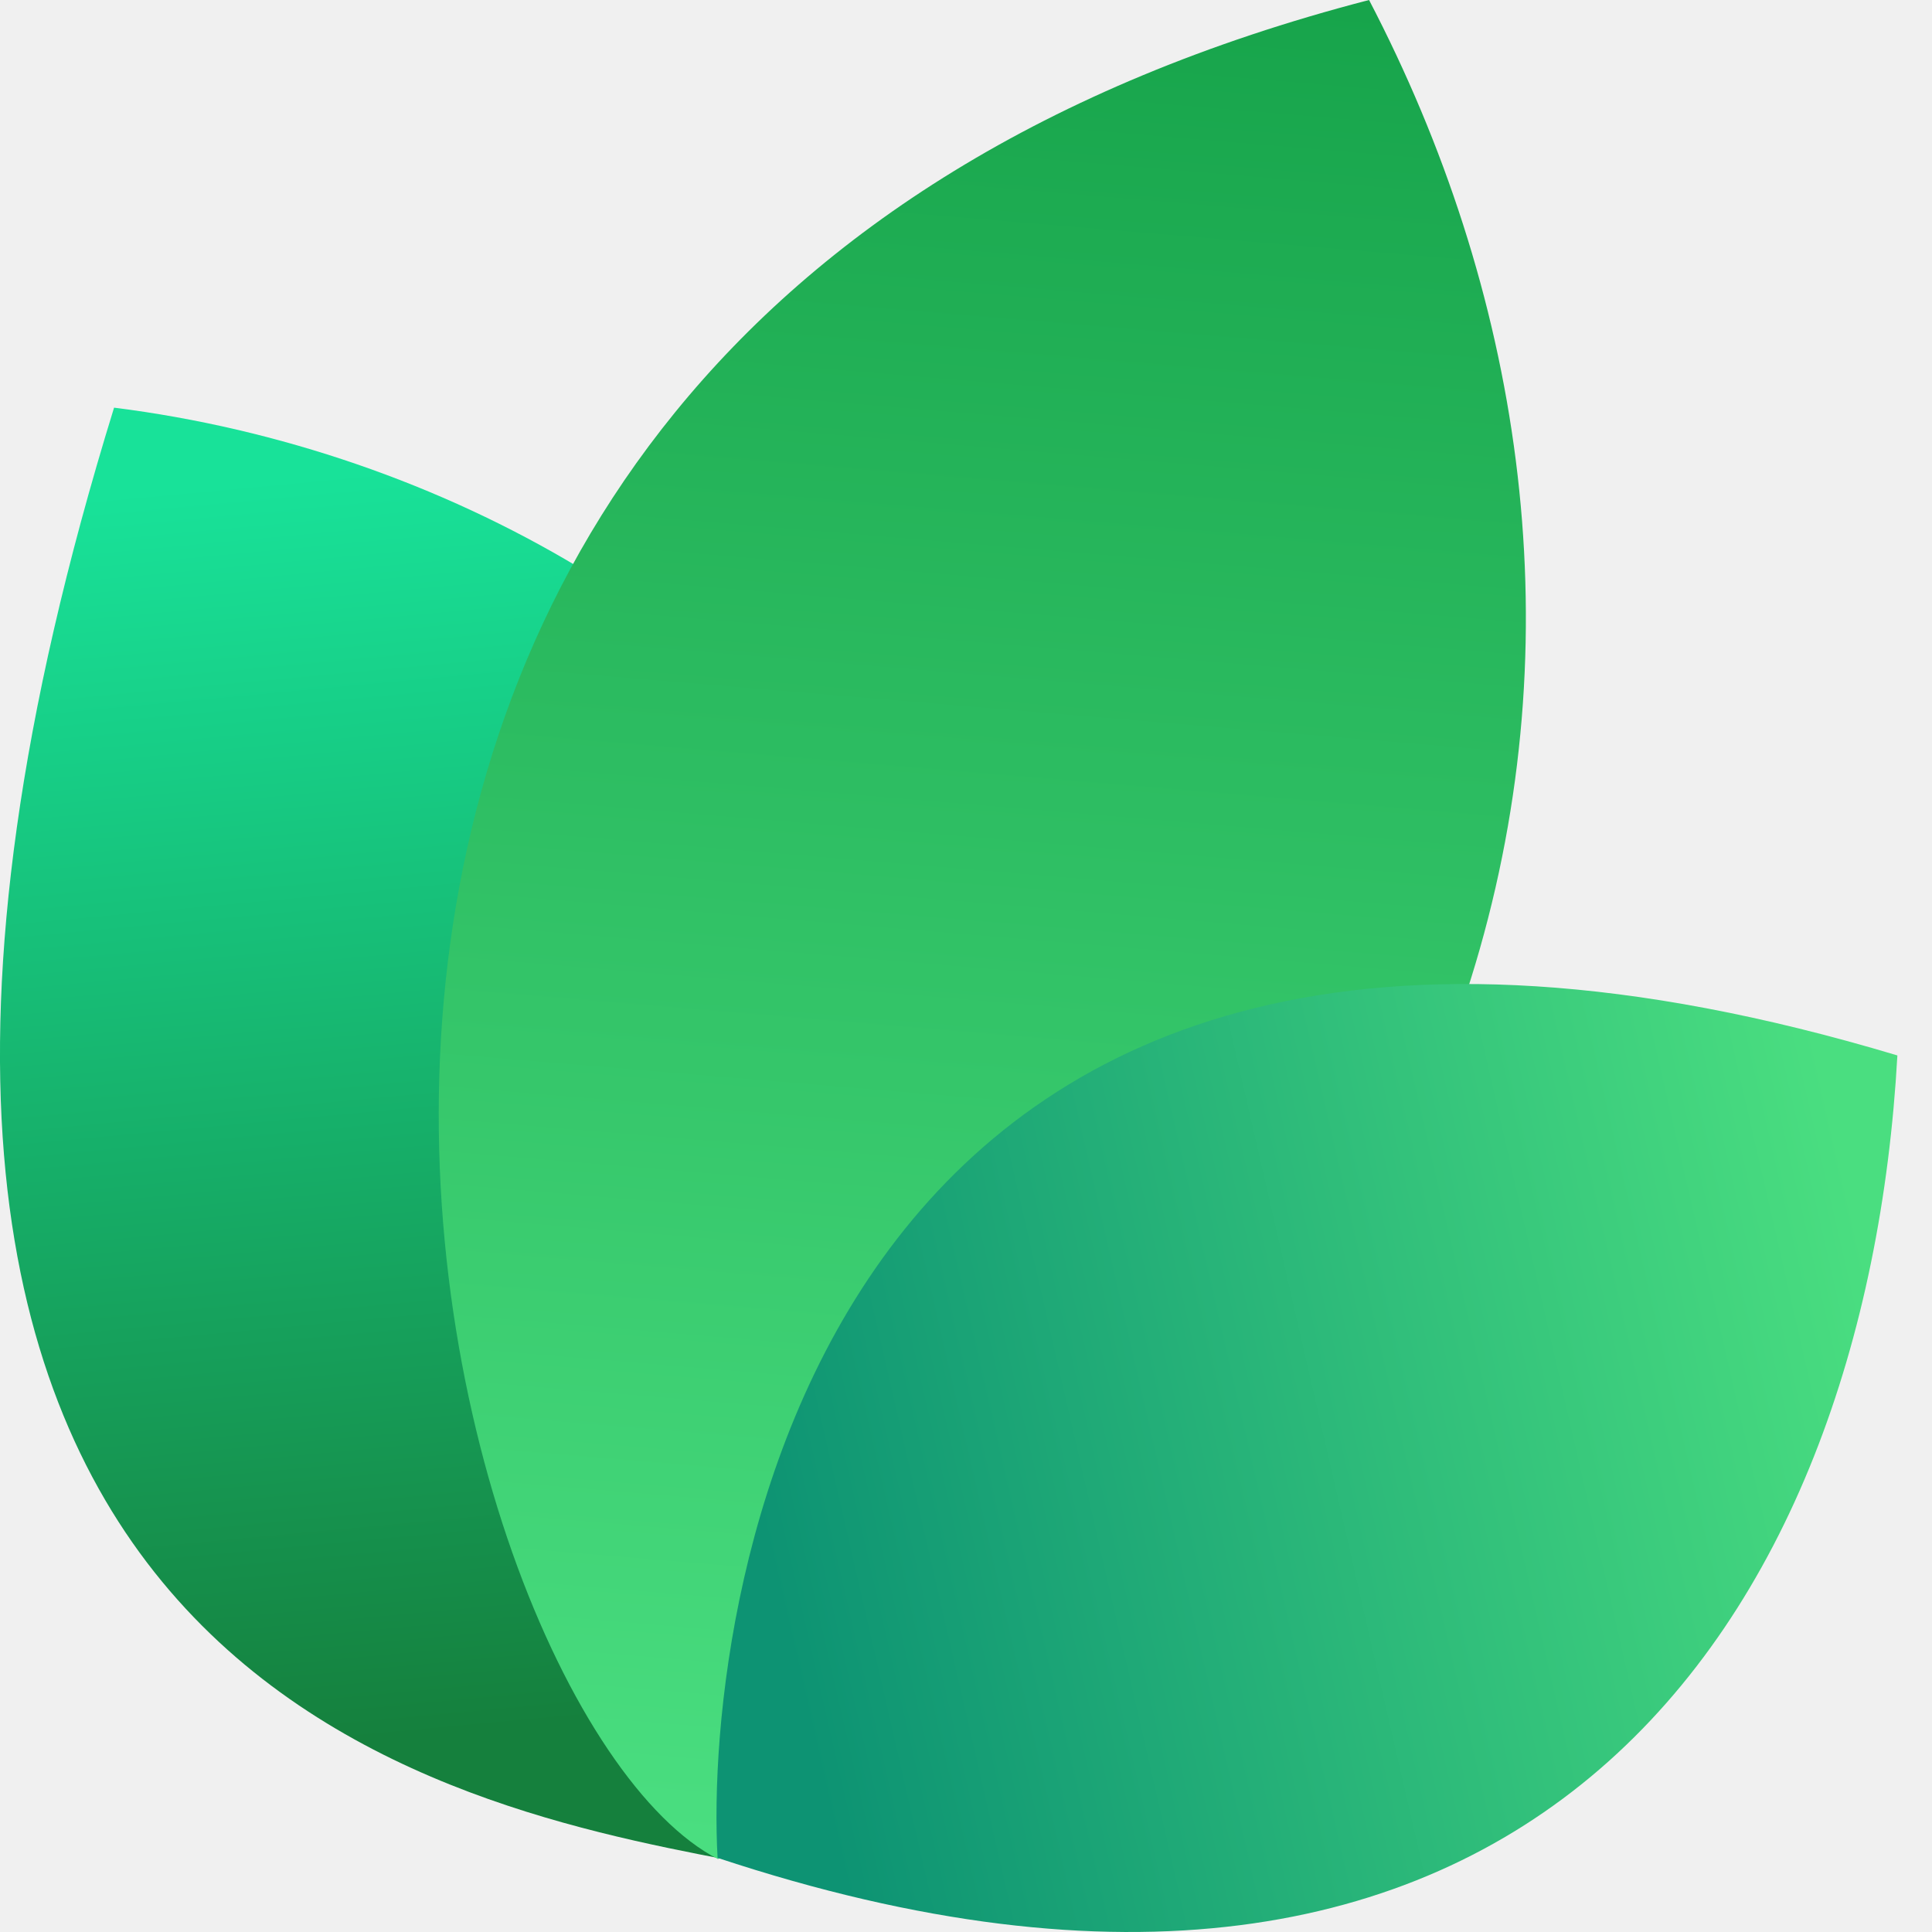
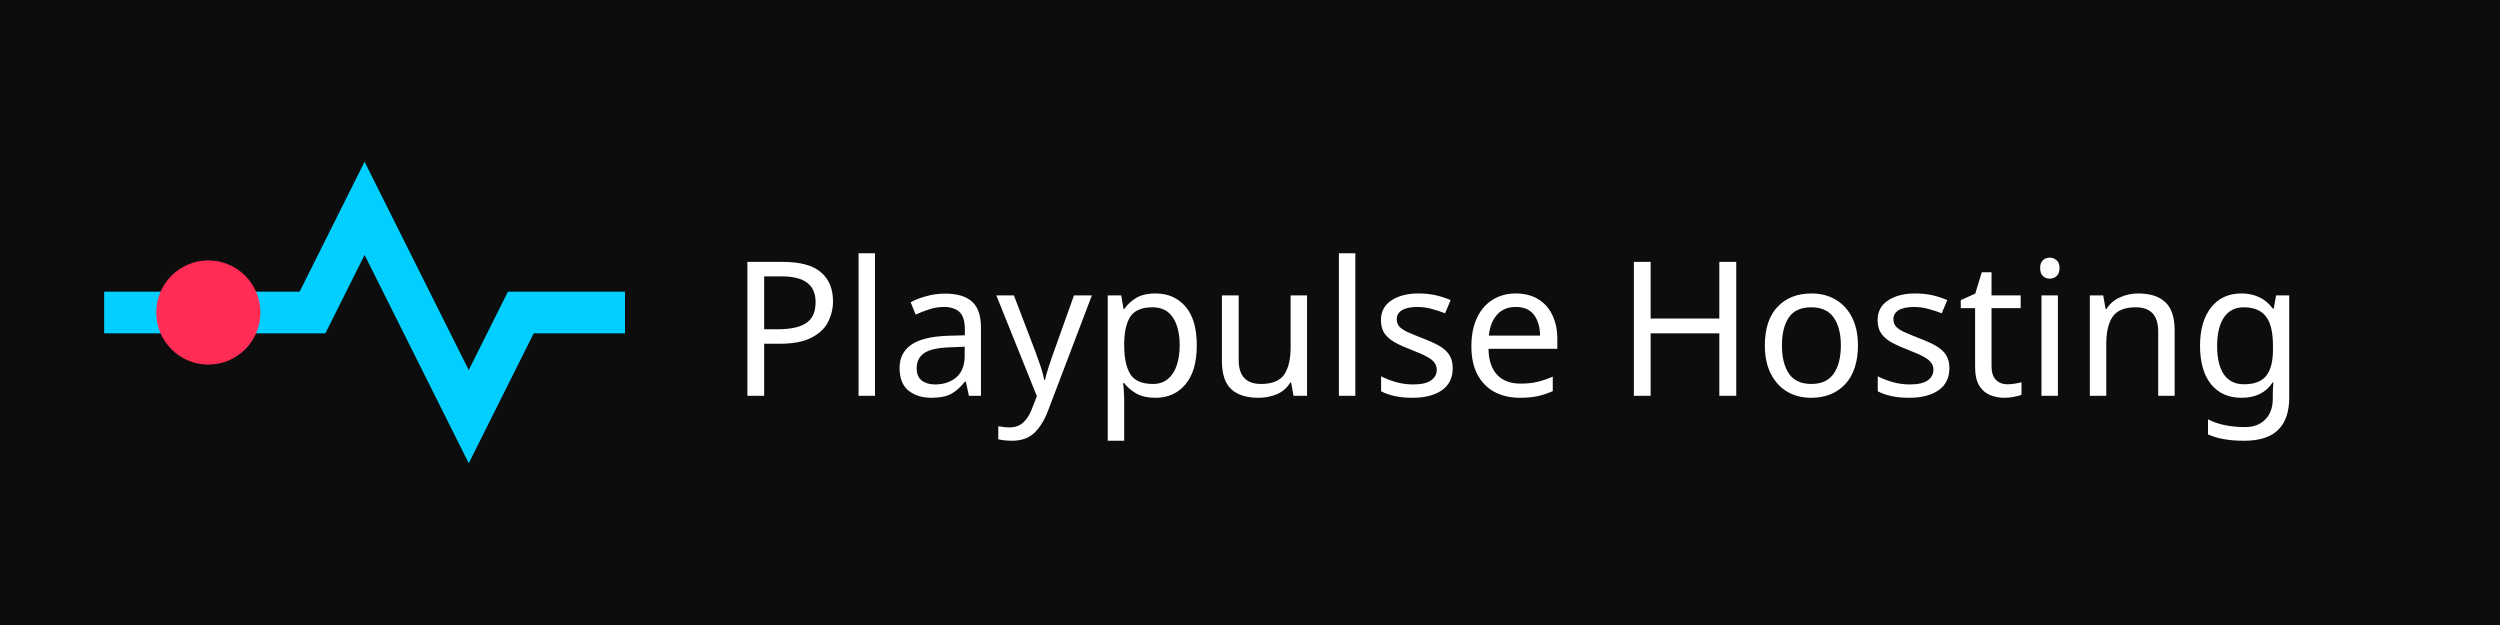
- <svg xmlns="http://www.w3.org/2000/svg" width="24" height="24" viewBox="0 0 24 24" fill="none">
-   <path d="M9.061 23.108C5.268 22.377 -3.391 20.627 1.417 5.064C9.634 6.099 16.973 14.064 9.061 23.108Z" fill="url(#paint0_linear_17557_2021)" />
-   <path d="M8.919 23.094C5.276 21.222 0.784 4.209 17.007 0C20.757 7.193 19.621 16.545 8.919 23.094Z" fill="url(#paint1_linear_17557_2021)" />
-   <path d="M8.914 23.079C8.735 19.882 10.159 9.085 23.57 13.111C23.181 20.123 18.984 26.418 8.914 23.079Z" fill="url(#paint2_linear_17557_2021)" />
-   <defs>
-     <linearGradient id="paint0_linear_17557_2021" x1="3.776" y1="5.916" x2="5.232" y2="21.559" gradientUnits="userSpaceOnUse">
-       <stop stop-color="#18E299" />
-       <stop offset="1" stop-color="#15803D" />
-     </linearGradient>
-     <linearGradient id="paint1_linear_17557_2021" x1="12.171" y1="-0.718" x2="10.19" y2="22.983" gradientUnits="userSpaceOnUse">
-       <stop stop-color="#16A34A" />
-       <stop offset="1" stop-color="#4ADE80" />
-     </linearGradient>
-     <linearGradient id="paint2_linear_17557_2021" x1="23.133" y1="15.353" x2="9.338" y2="18.52" gradientUnits="userSpaceOnUse">
-       <stop stop-color="#4ADE80" />
-       <stop offset="1" stop-color="#0D9373" />
-     </linearGradient>
-   </defs>
+ <svg xmlns="http://www.w3.org/2000/svg" width="240" height="60" viewBox="0 0 240 60" fill="none">
+   <rect x="0" y="0" width="240" height="60" fill="#0D0D0D" />
+   <path d="M10 30 L30 30 L35 20 L45 40 L50 30 L60 30" stroke="#00CFFF" stroke-width="4" fill="none" />
+   <circle cx="20" cy="30" r="5" fill="#FF2D55" />
+   <text x="70" y="38" font-family="Orbitron, sans-serif" font-size="18" fill="#FFFFFF">
+     Playpulse Hosting
+   </text>
</svg>
